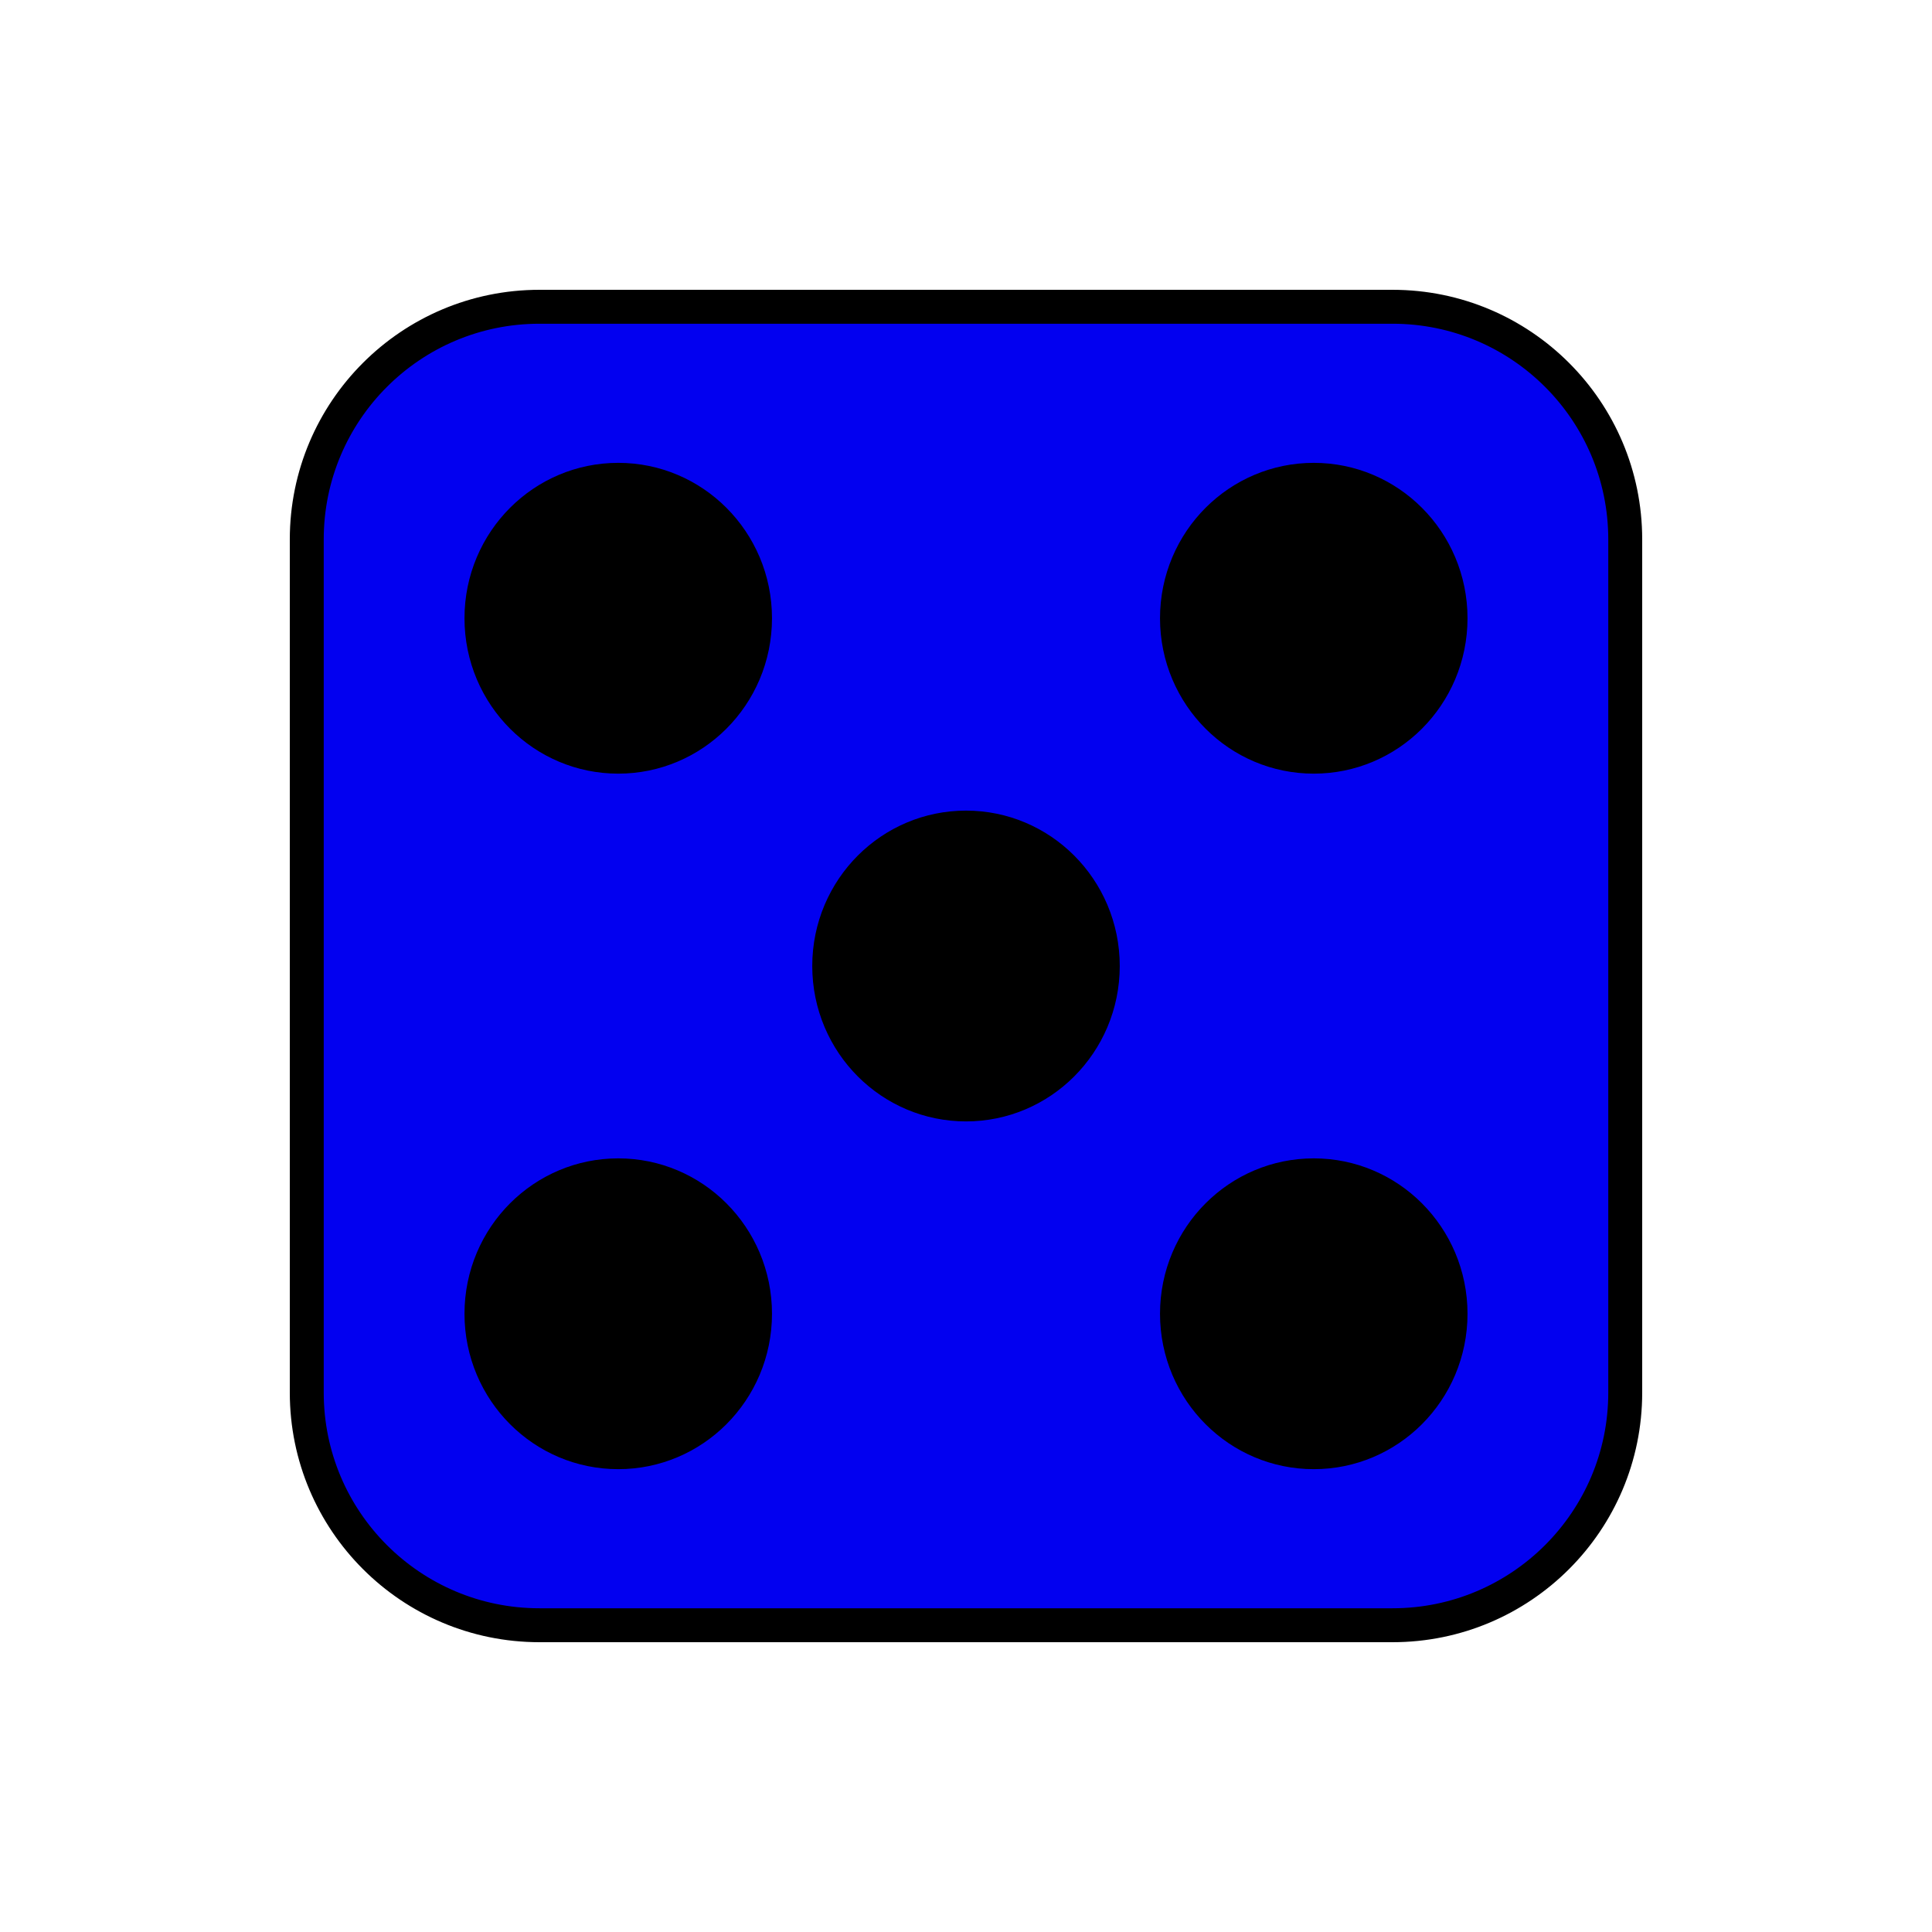
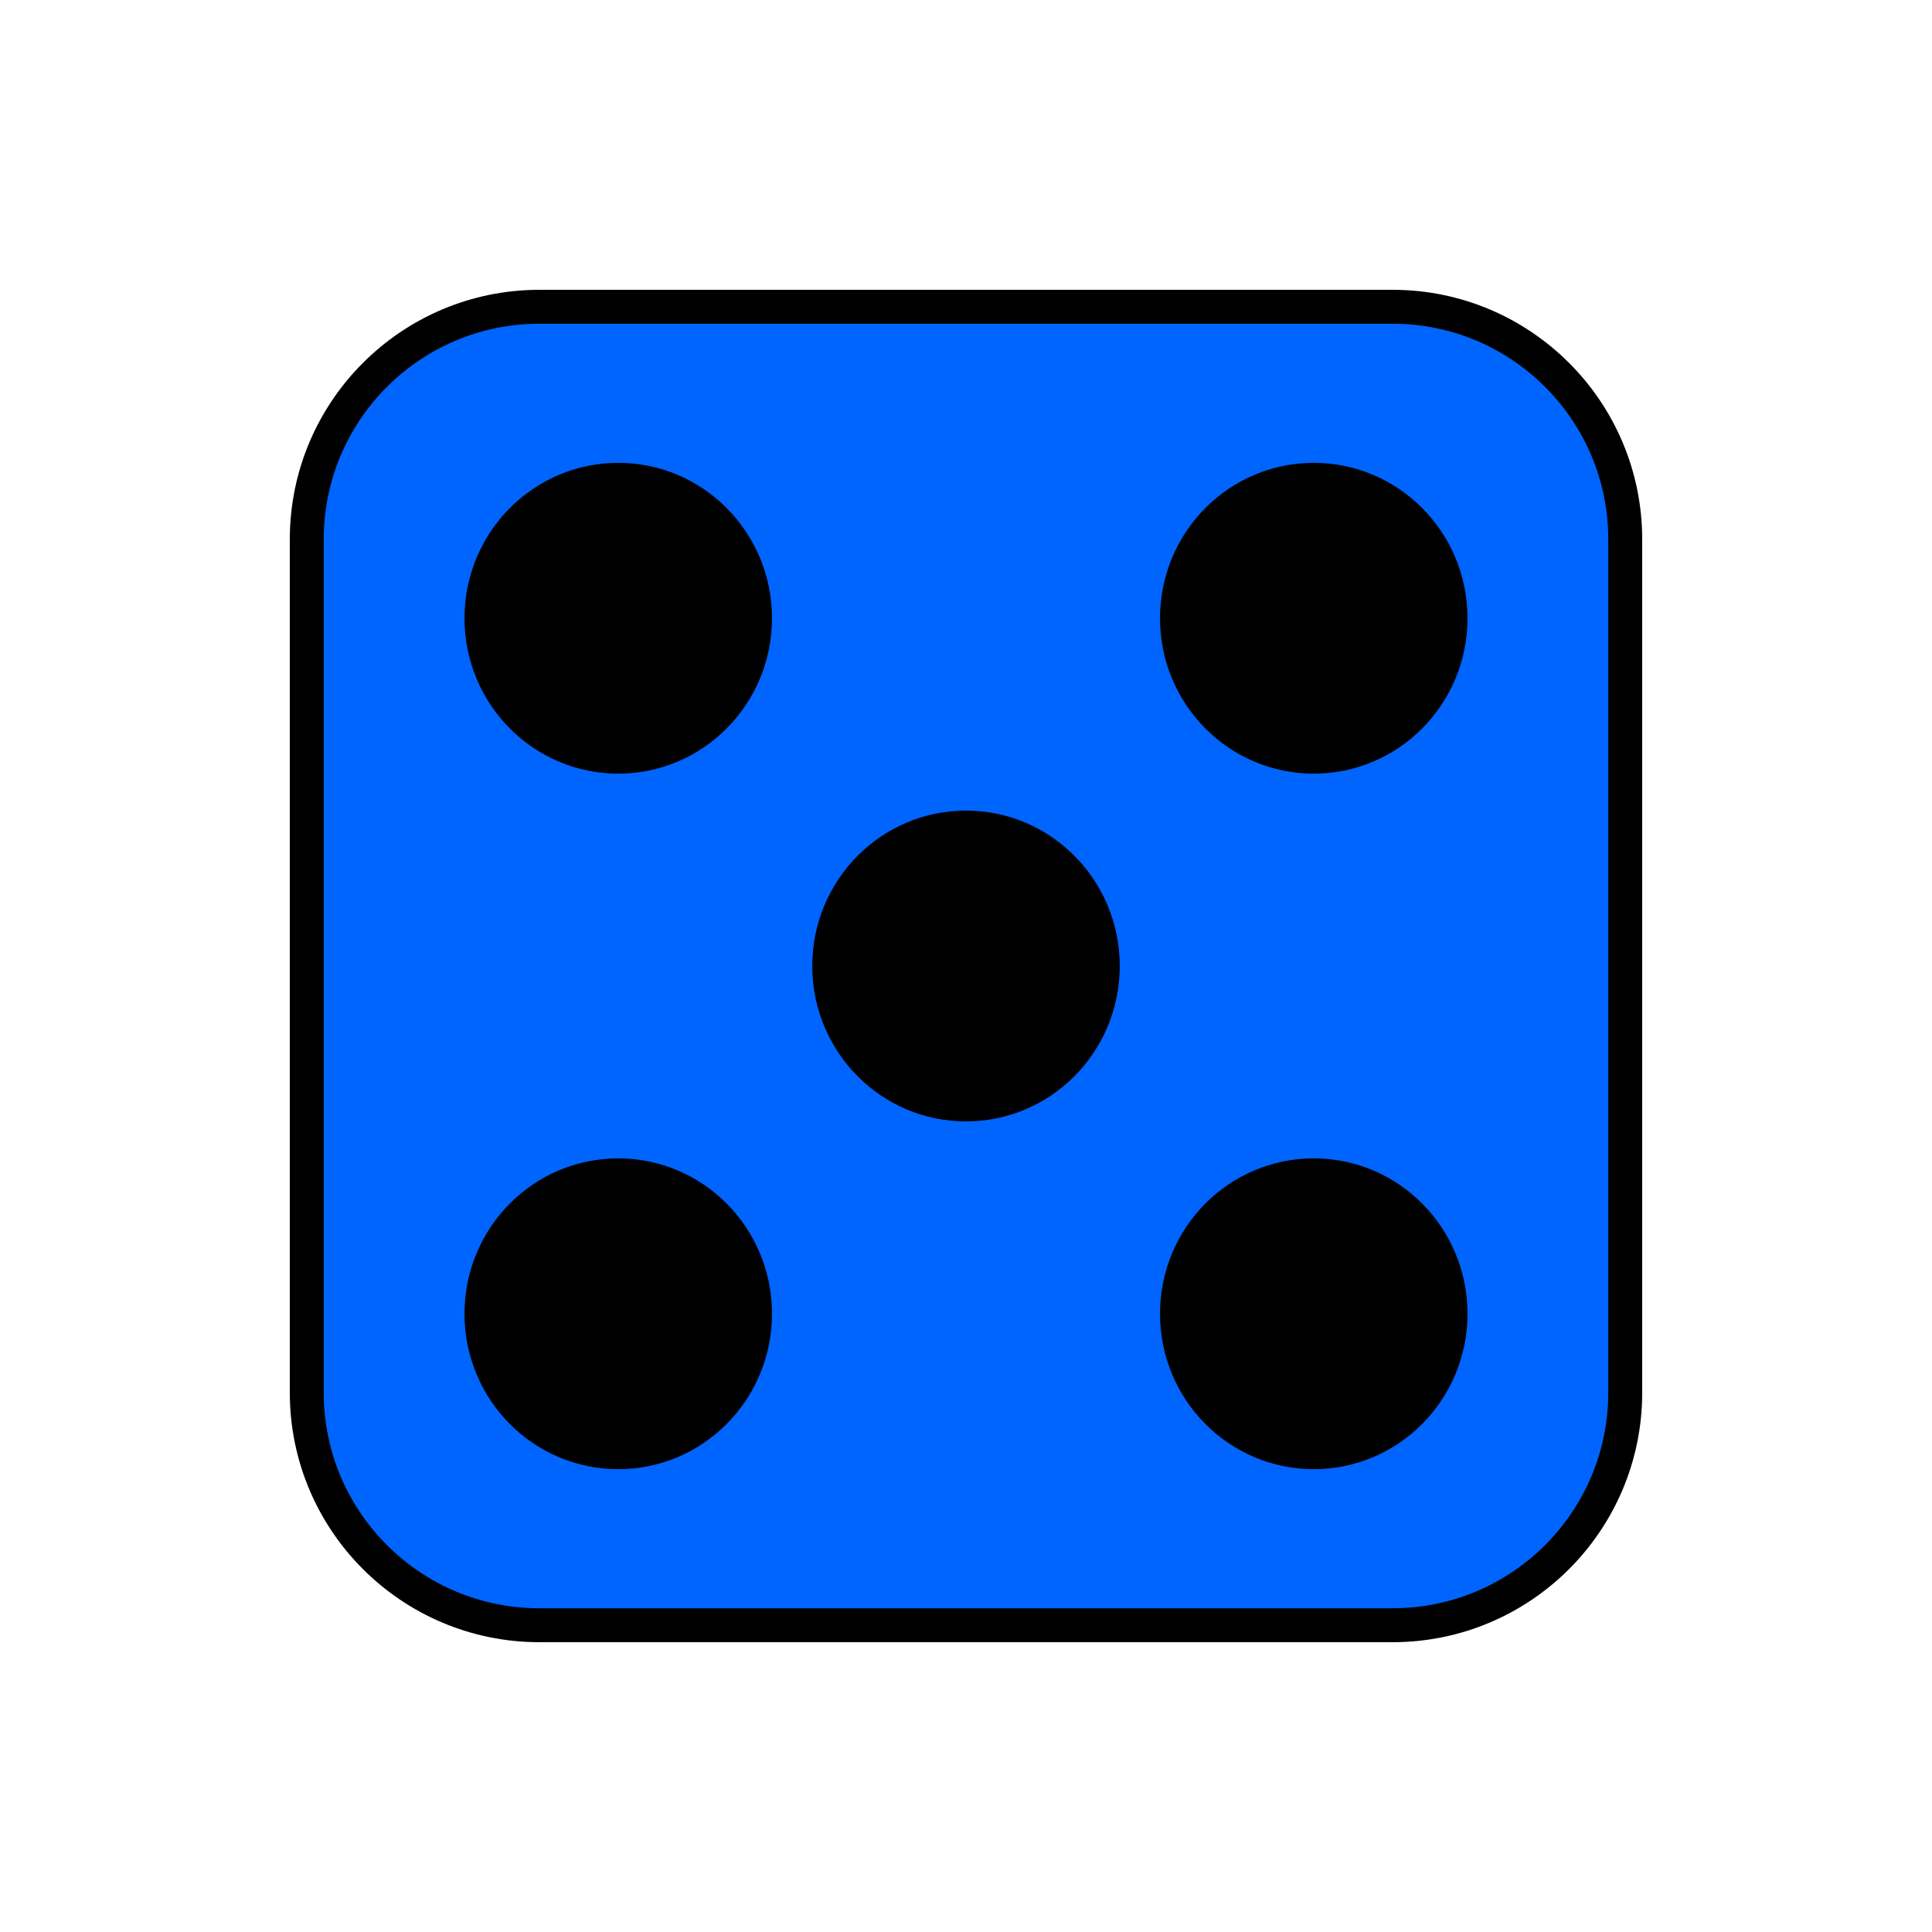
<svg xmlns="http://www.w3.org/2000/svg" width="50" height="50" id="svg2" version="1.1">
  <defs id="defs4" />
  <g id="layer1" transform="translate(0,-1002.362)">
-     <rect style="fill:#0200f0;stroke:#000000;stroke-width:0.878;stroke-linejoin:miter;stroke-miterlimit:4;stroke-opacity:1;stroke-dasharray:none;fill-opacity:1" id="rect2985" width="34.122" height="34.122" x="7.939" y="1010.301" ry="6.022" />
+     <rect style="fill:#0064ff;stroke:#000000;stroke-width:0.878;stroke-linejoin:miter;stroke-miterlimit:4;stroke-opacity:1;stroke-dasharray:none;fill-opacity:1" id="rect2985" width="34.122" height="34.122" x="7.939" y="1010.301" ry="6.022" />
    <path style="fill:#000000;fill-opacity:1;stroke:#000000;stroke-width:10;stroke-linejoin:miter;stroke-miterlimit:4;stroke-opacity:1;stroke-dasharray:none" id="path3759" d="m 239.286,859.148 c 0,15.582 -13.591,28.214 -30.357,28.214 -16.766,0 -30.357,-12.632 -30.357,-28.214 0,-15.582 13.591,-28.214 30.357,-28.214 16.766,0 30.357,12.632 30.357,28.214 z" transform="matrix(0.112538,0,0,0.1210852,-7.512408,914.3321)" />
    <path style="fill:#000000;fill-opacity:1;stroke:#000000;stroke-width:10;stroke-linejoin:miter;stroke-miterlimit:4;stroke-opacity:1;stroke-dasharray:none" id="path3759-1" d="m 239.286,859.148 c 0,15.582 -13.591,28.214 -30.357,28.214 -16.766,0 -30.357,-12.632 -30.357,-28.214 0,-15.582 13.591,-28.214 30.357,-28.214 16.766,0 30.357,12.632 30.357,28.214 z" transform="matrix(0.112538,0,0,0.1210852,10.48759,932.3321)" />
    <path style="fill:#000000;fill-opacity:1;stroke:#000000;stroke-width:10;stroke-linejoin:miter;stroke-miterlimit:4;stroke-opacity:1;stroke-dasharray:none" id="path3759-7" d="m 239.286,859.148 c 0,15.582 -13.591,28.214 -30.357,28.214 -16.766,0 -30.357,-12.632 -30.357,-28.214 0,-15.582 13.591,-28.214 30.357,-28.214 16.766,0 30.357,12.632 30.357,28.214 z" transform="matrix(0.112538,0,0,0.1210852,-7.512408,932.3321)" />
    <path style="fill:#000000;fill-opacity:1;stroke:#000000;stroke-width:10;stroke-linejoin:miter;stroke-miterlimit:4;stroke-opacity:1;stroke-dasharray:none" id="path3759-1-4" d="m 239.286,859.148 c 0,15.582 -13.591,28.214 -30.357,28.214 -16.766,0 -30.357,-12.632 -30.357,-28.214 0,-15.582 13.591,-28.214 30.357,-28.214 16.766,0 30.357,12.632 30.357,28.214 z" transform="matrix(0.112538,0,0,0.1210852,10.48759,914.3321)" />
    <path style="fill:#000000;fill-opacity:1;stroke:#000000;stroke-width:10;stroke-linejoin:miter;stroke-miterlimit:4;stroke-opacity:1;stroke-dasharray:none" id="path3759-0" d="m 239.286,859.148 c 0,15.582 -13.591,28.214 -30.357,28.214 -16.766,0 -30.357,-12.632 -30.357,-28.214 0,-15.582 13.591,-28.214 30.357,-28.214 16.766,0 30.357,12.632 30.357,28.214 z" transform="matrix(0.112538,0,0,0.1210852,1.487592,923.3321)" />
  </g>
</svg>
